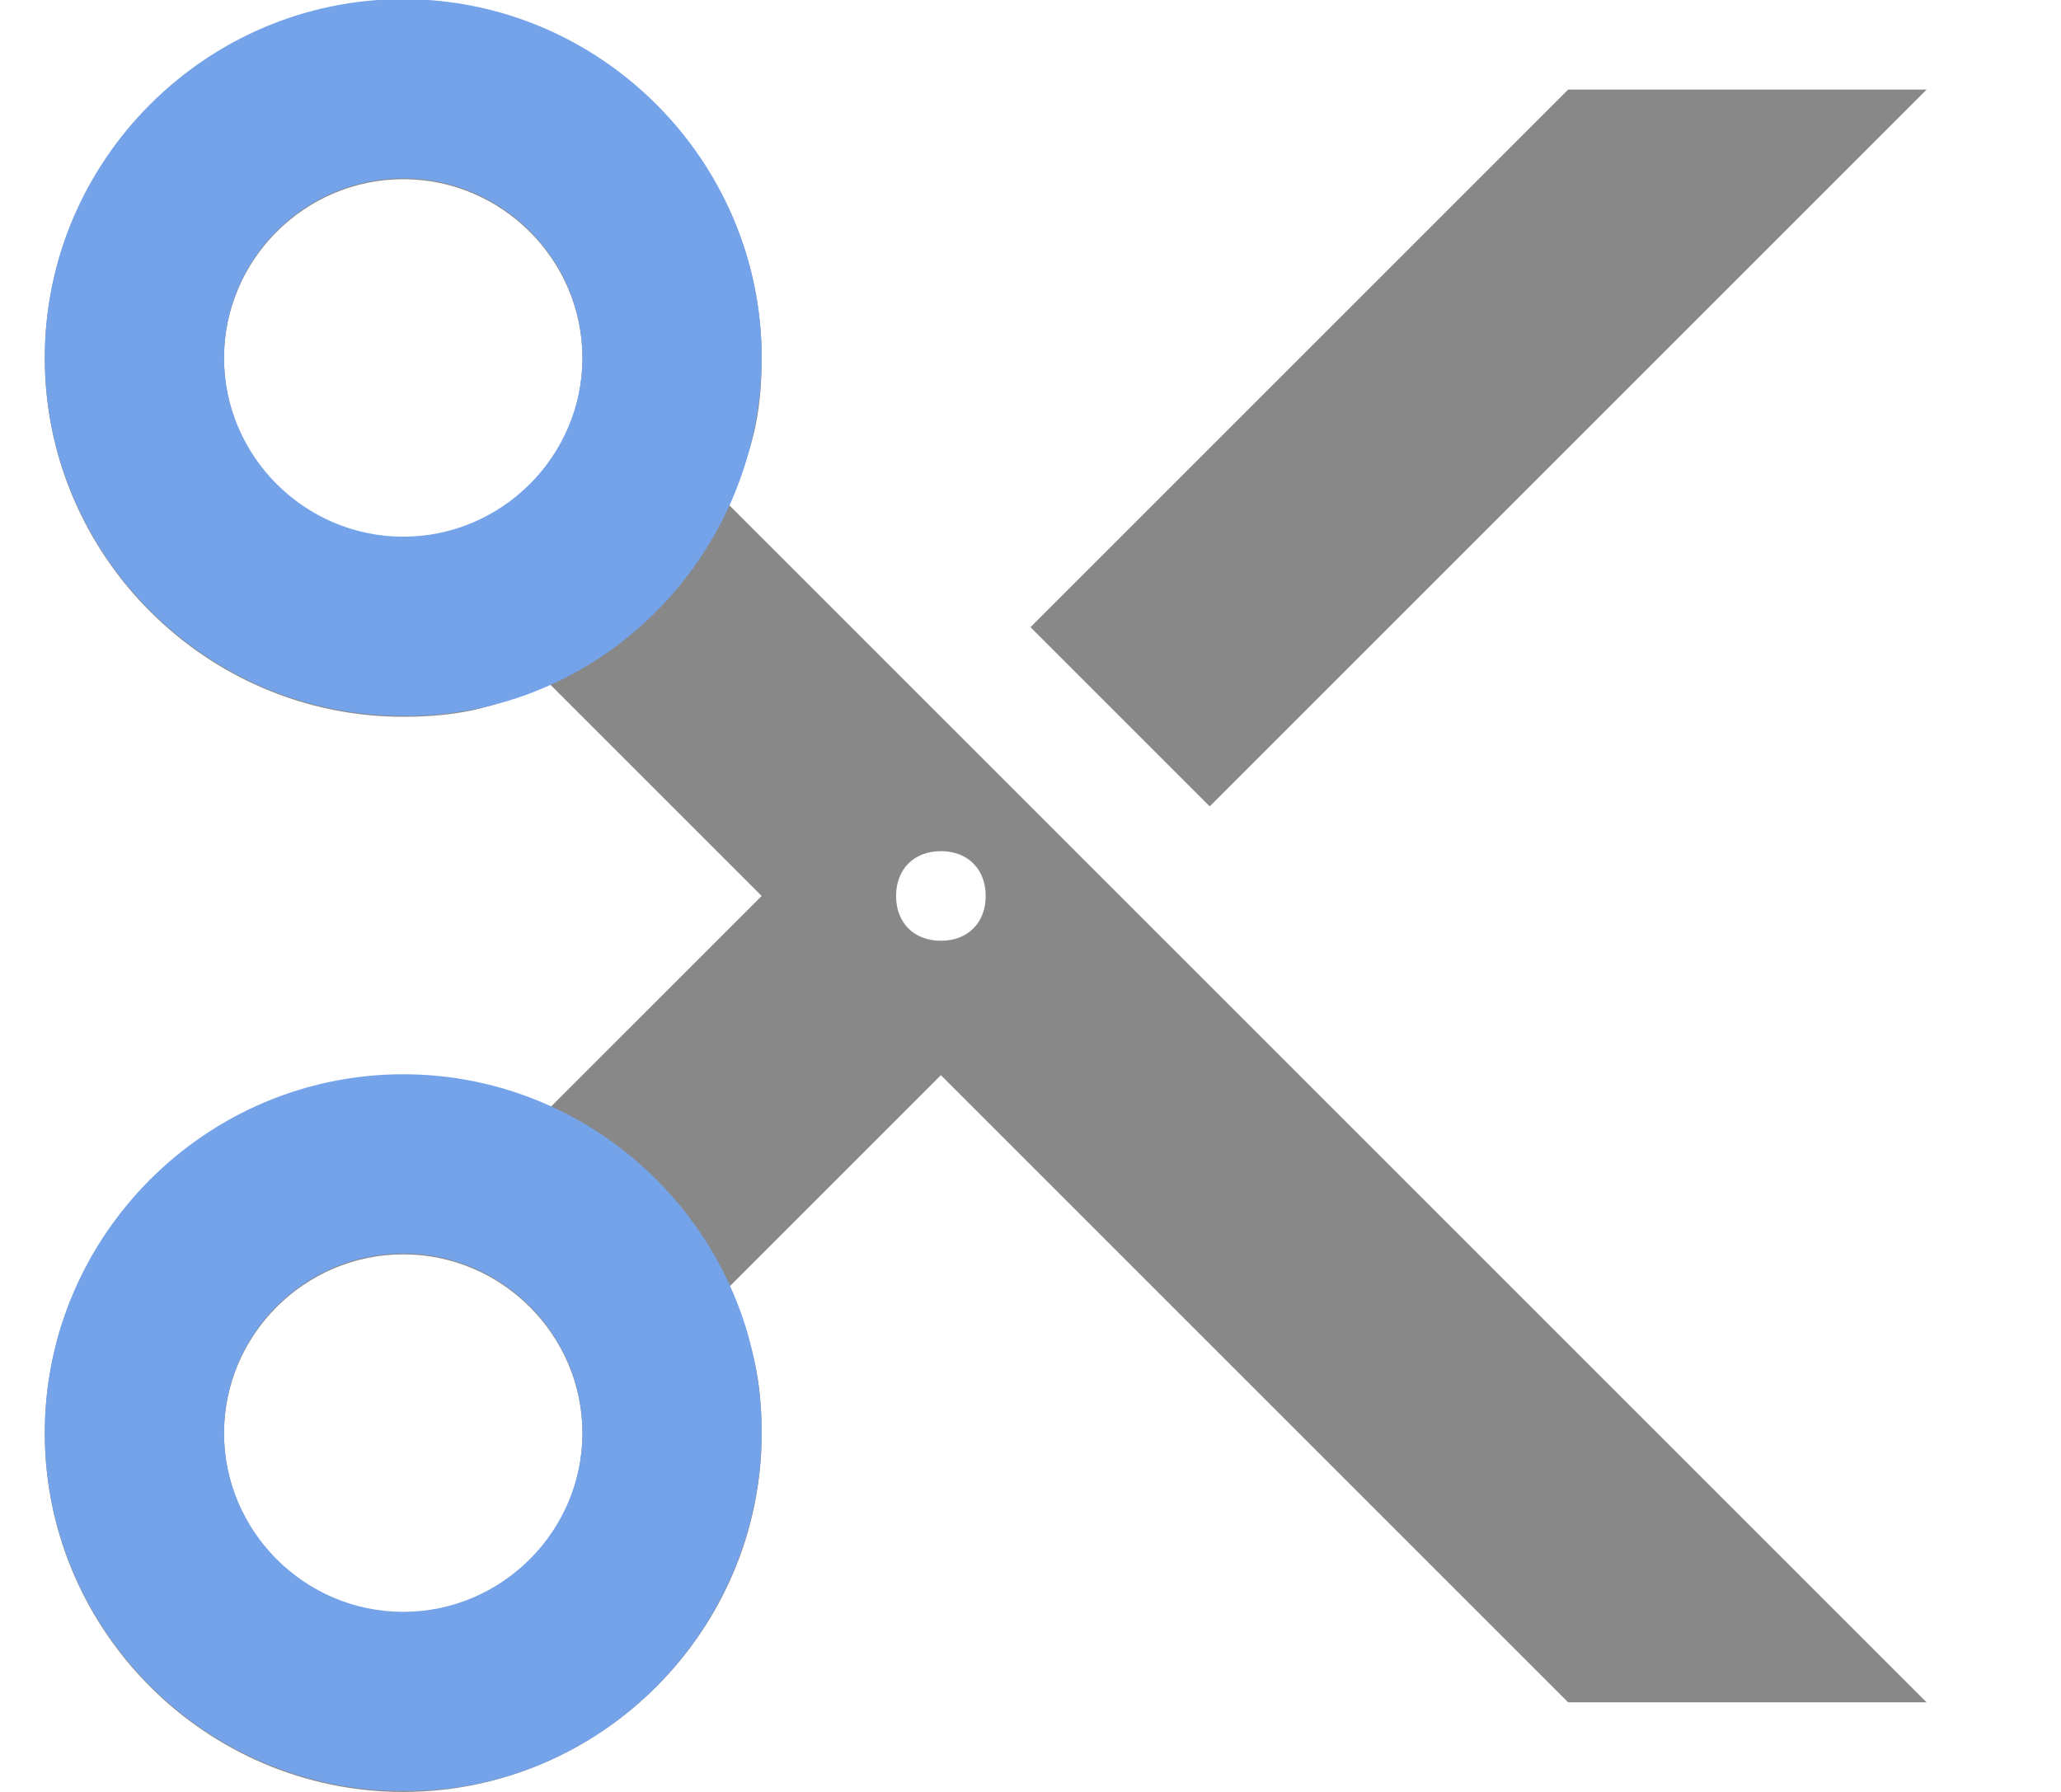
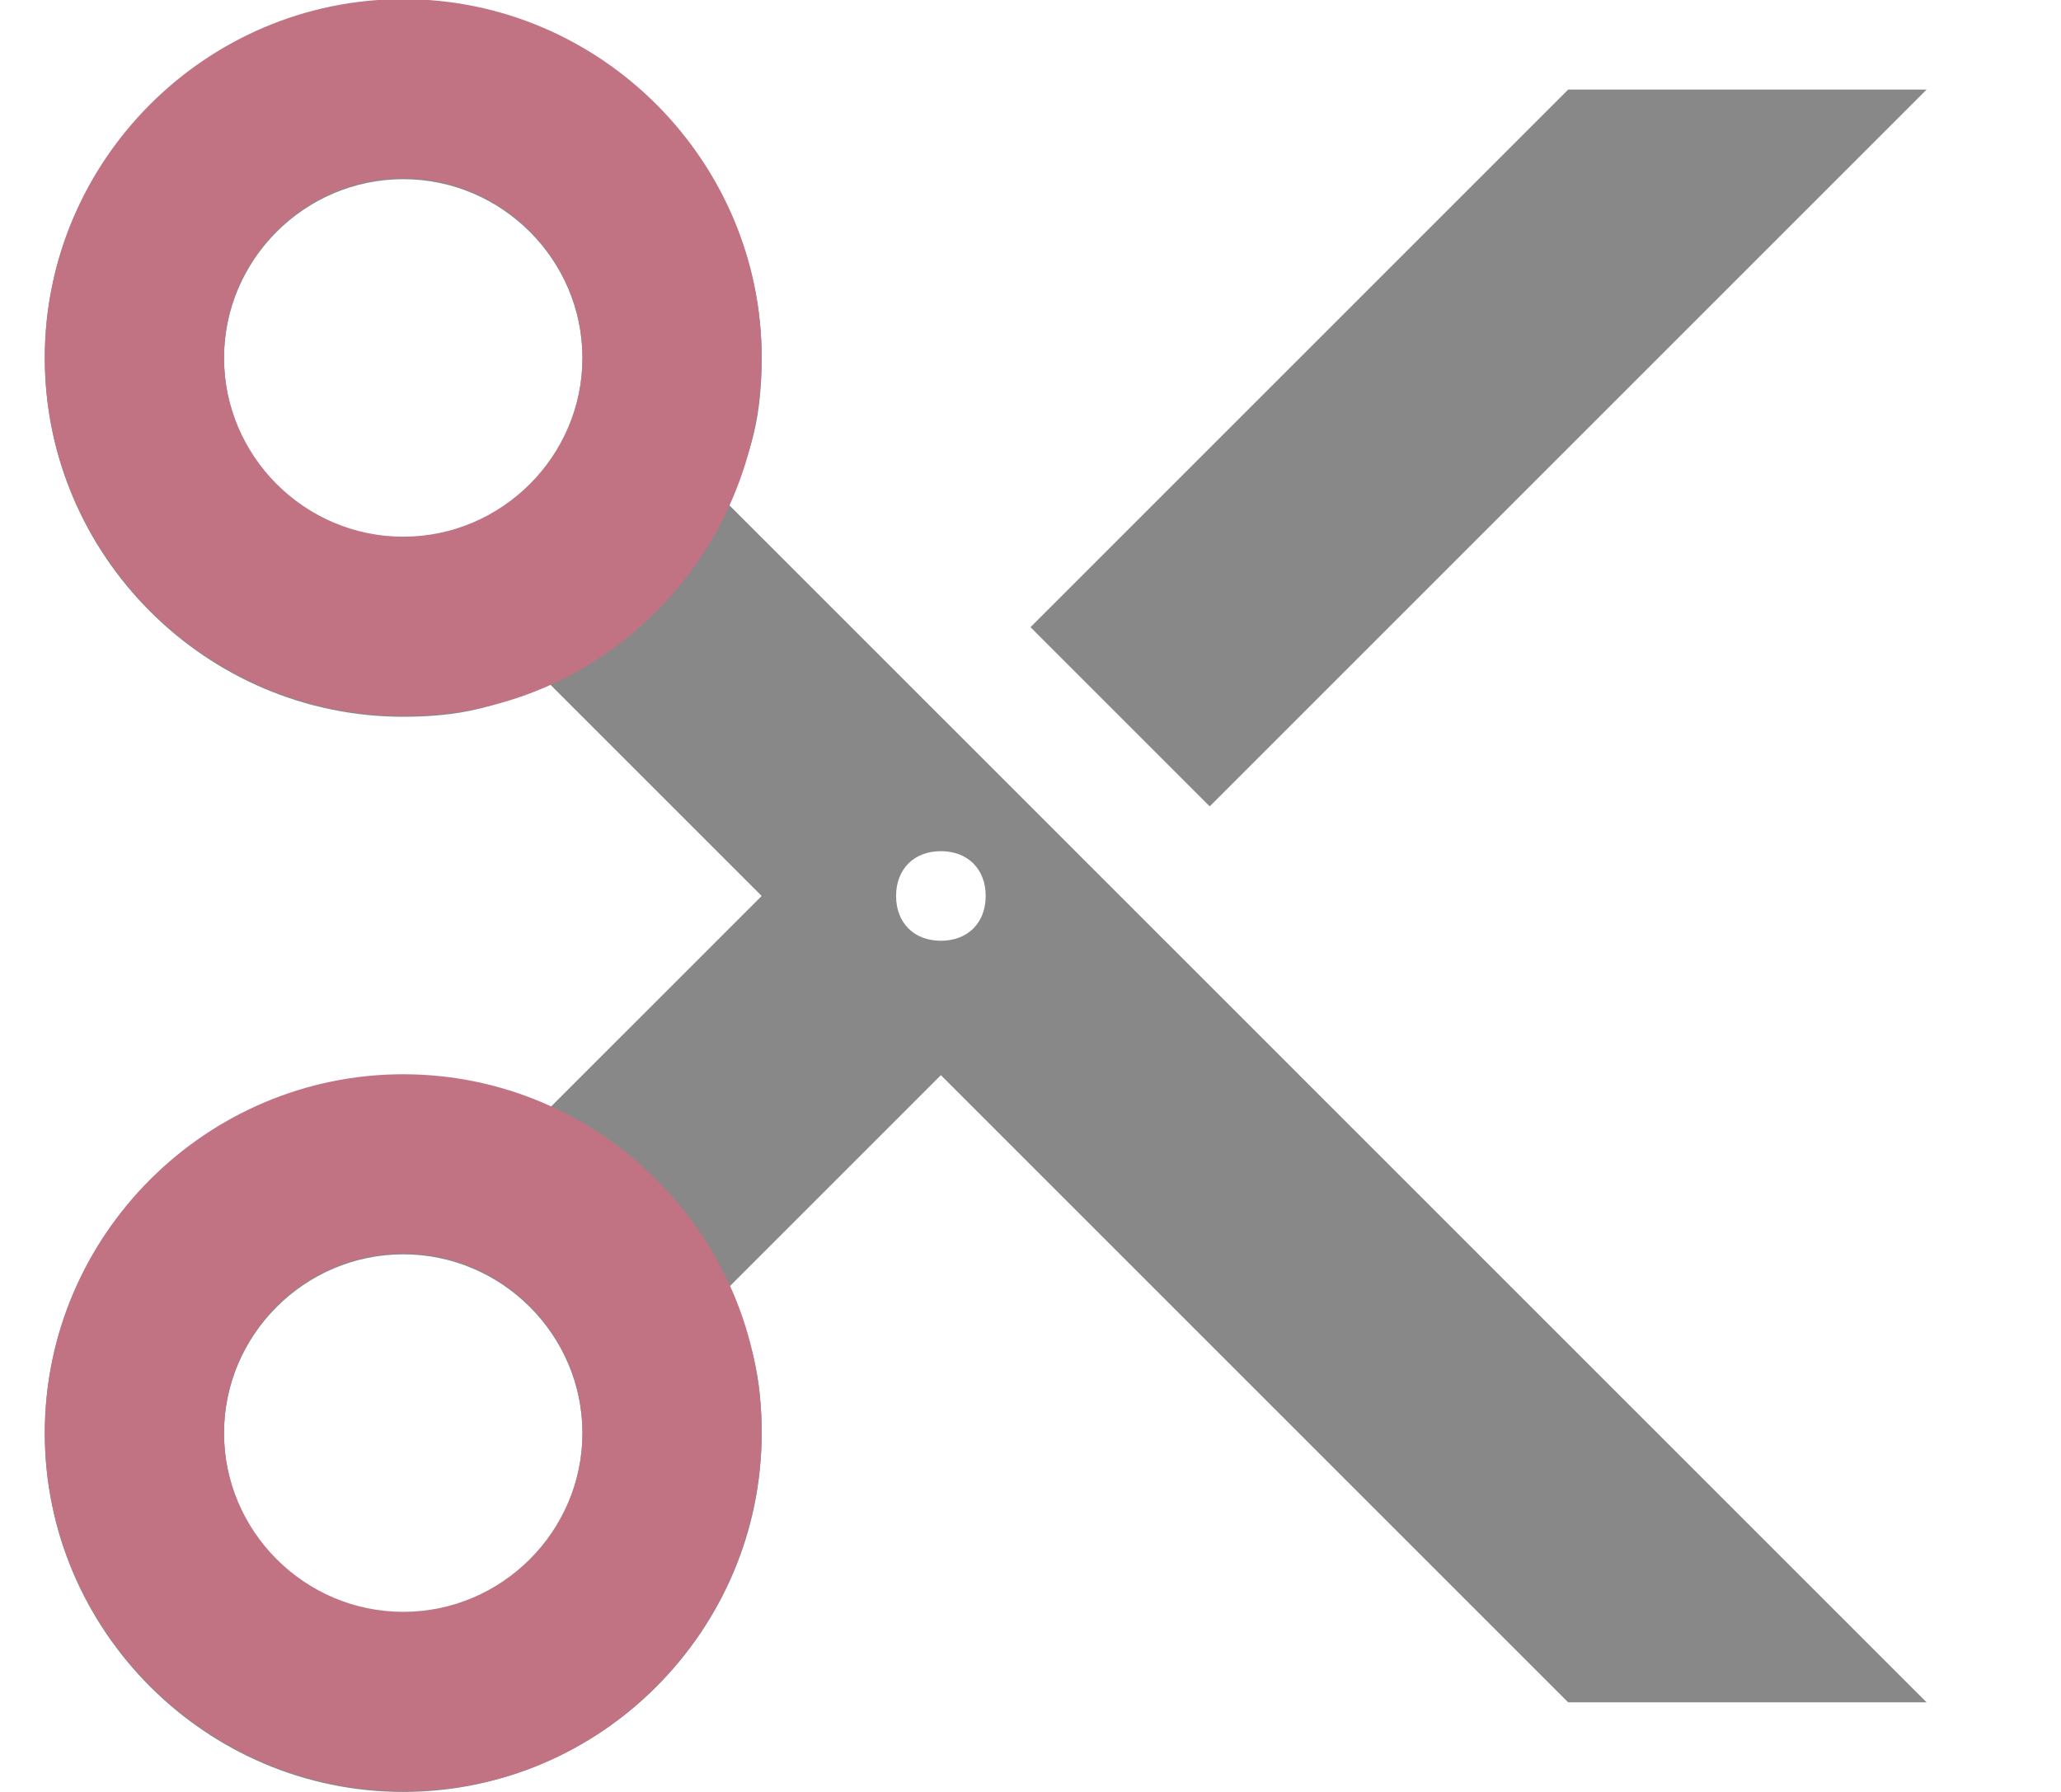
<svg xmlns="http://www.w3.org/2000/svg" id="svg2" height="20px" width="23px" version="1.1" viewBox="0 0 23 20">
  <g id="Page-1" fill-rule="evenodd" fill="none">
    <g id="Core" transform="translate(-127 -128)">
      <g id="content-cut" fill="#888" transform="translate(127.5 128)">
        <path id="Shape" fill="#888" d="m8 4c0-2.2-1.8-4-4-4s-4 1.8-4 4 1.8 4 4 4c0.6 0 1.1-0.1 1.6-0.4l2.4 2.4-2.4 2.4c-0.5-0.3-1-0.4-1.6-0.4-2.2 0-4 1.8-4 4s1.8 4 4 4 4-1.8 4-4c0-0.6-0.1-1.1-0.4-1.6l2.4-2.4 7 7h4l-13.4-13.4c0.3-0.5 0.4-1 0.4-1.6zm-4 2c-1.1 0-2-0.9-2-2s0.9-2 2-2 2 0.9 2 2-0.9 2-2 2zm0 12c-1.1 0-2-0.9-2-2s0.9-2 2-2 2 0.9 2 2-0.9 2-2 2zm6-8.5c0.3 0 0.5 0.2 0.5 0.5s-0.2 0.5-0.5 0.5-0.5-0.2-0.5-0.5 0.2-0.5 0.5-0.5zm11-8.5h-4l-6 6 2 2 8-8z" />
      </g>
-       <path id="Shape-4" d="m135.5 131.99c0-2.2-1.8-4-4-4s-4 1.8-4 4 1.8 4 4 4c2.205 0.019 3.991-1.793 4-4zm-4 2c-1.1 0-2-0.9-2-2s0.9-2 2-2 2 0.9 2 2-0.9 2-2 2z" fill="#74a3e9" />
-       <path id="Shape-4-5" d="m135.5 143.99c0-2.2-1.8-4-4-4s-4 1.8-4 4 1.8 4 4 4c2.205 0.019 3.991-1.793 4-4zm-4 2c-1.1 0-2-0.9-2-2s0.9-2 2-2 2 0.9 2 2-0.9 2-2 2z" fill="#74a3e9" />
+       <path id="Shape-4" d="m135.5 131.99c0-2.2-1.8-4-4-4s-4 1.8-4 4 1.8 4 4 4c2.205 0.019 3.991-1.793 4-4zm-4 2c-1.1 0-2-0.9-2-2s0.9-2 2-2 2 0.9 2 2-0.9 2-2 2z" fill="#c17383" />
+       <path id="Shape-4-5" d="m135.5 143.99c0-2.2-1.8-4-4-4s-4 1.8-4 4 1.8 4 4 4c2.205 0.019 3.991-1.793 4-4zm-4 2c-1.1 0-2-0.9-2-2s0.9-2 2-2 2 0.9 2 2-0.9 2-2 2z" fill="#c17383" />
    </g>
  </g>
</svg>
